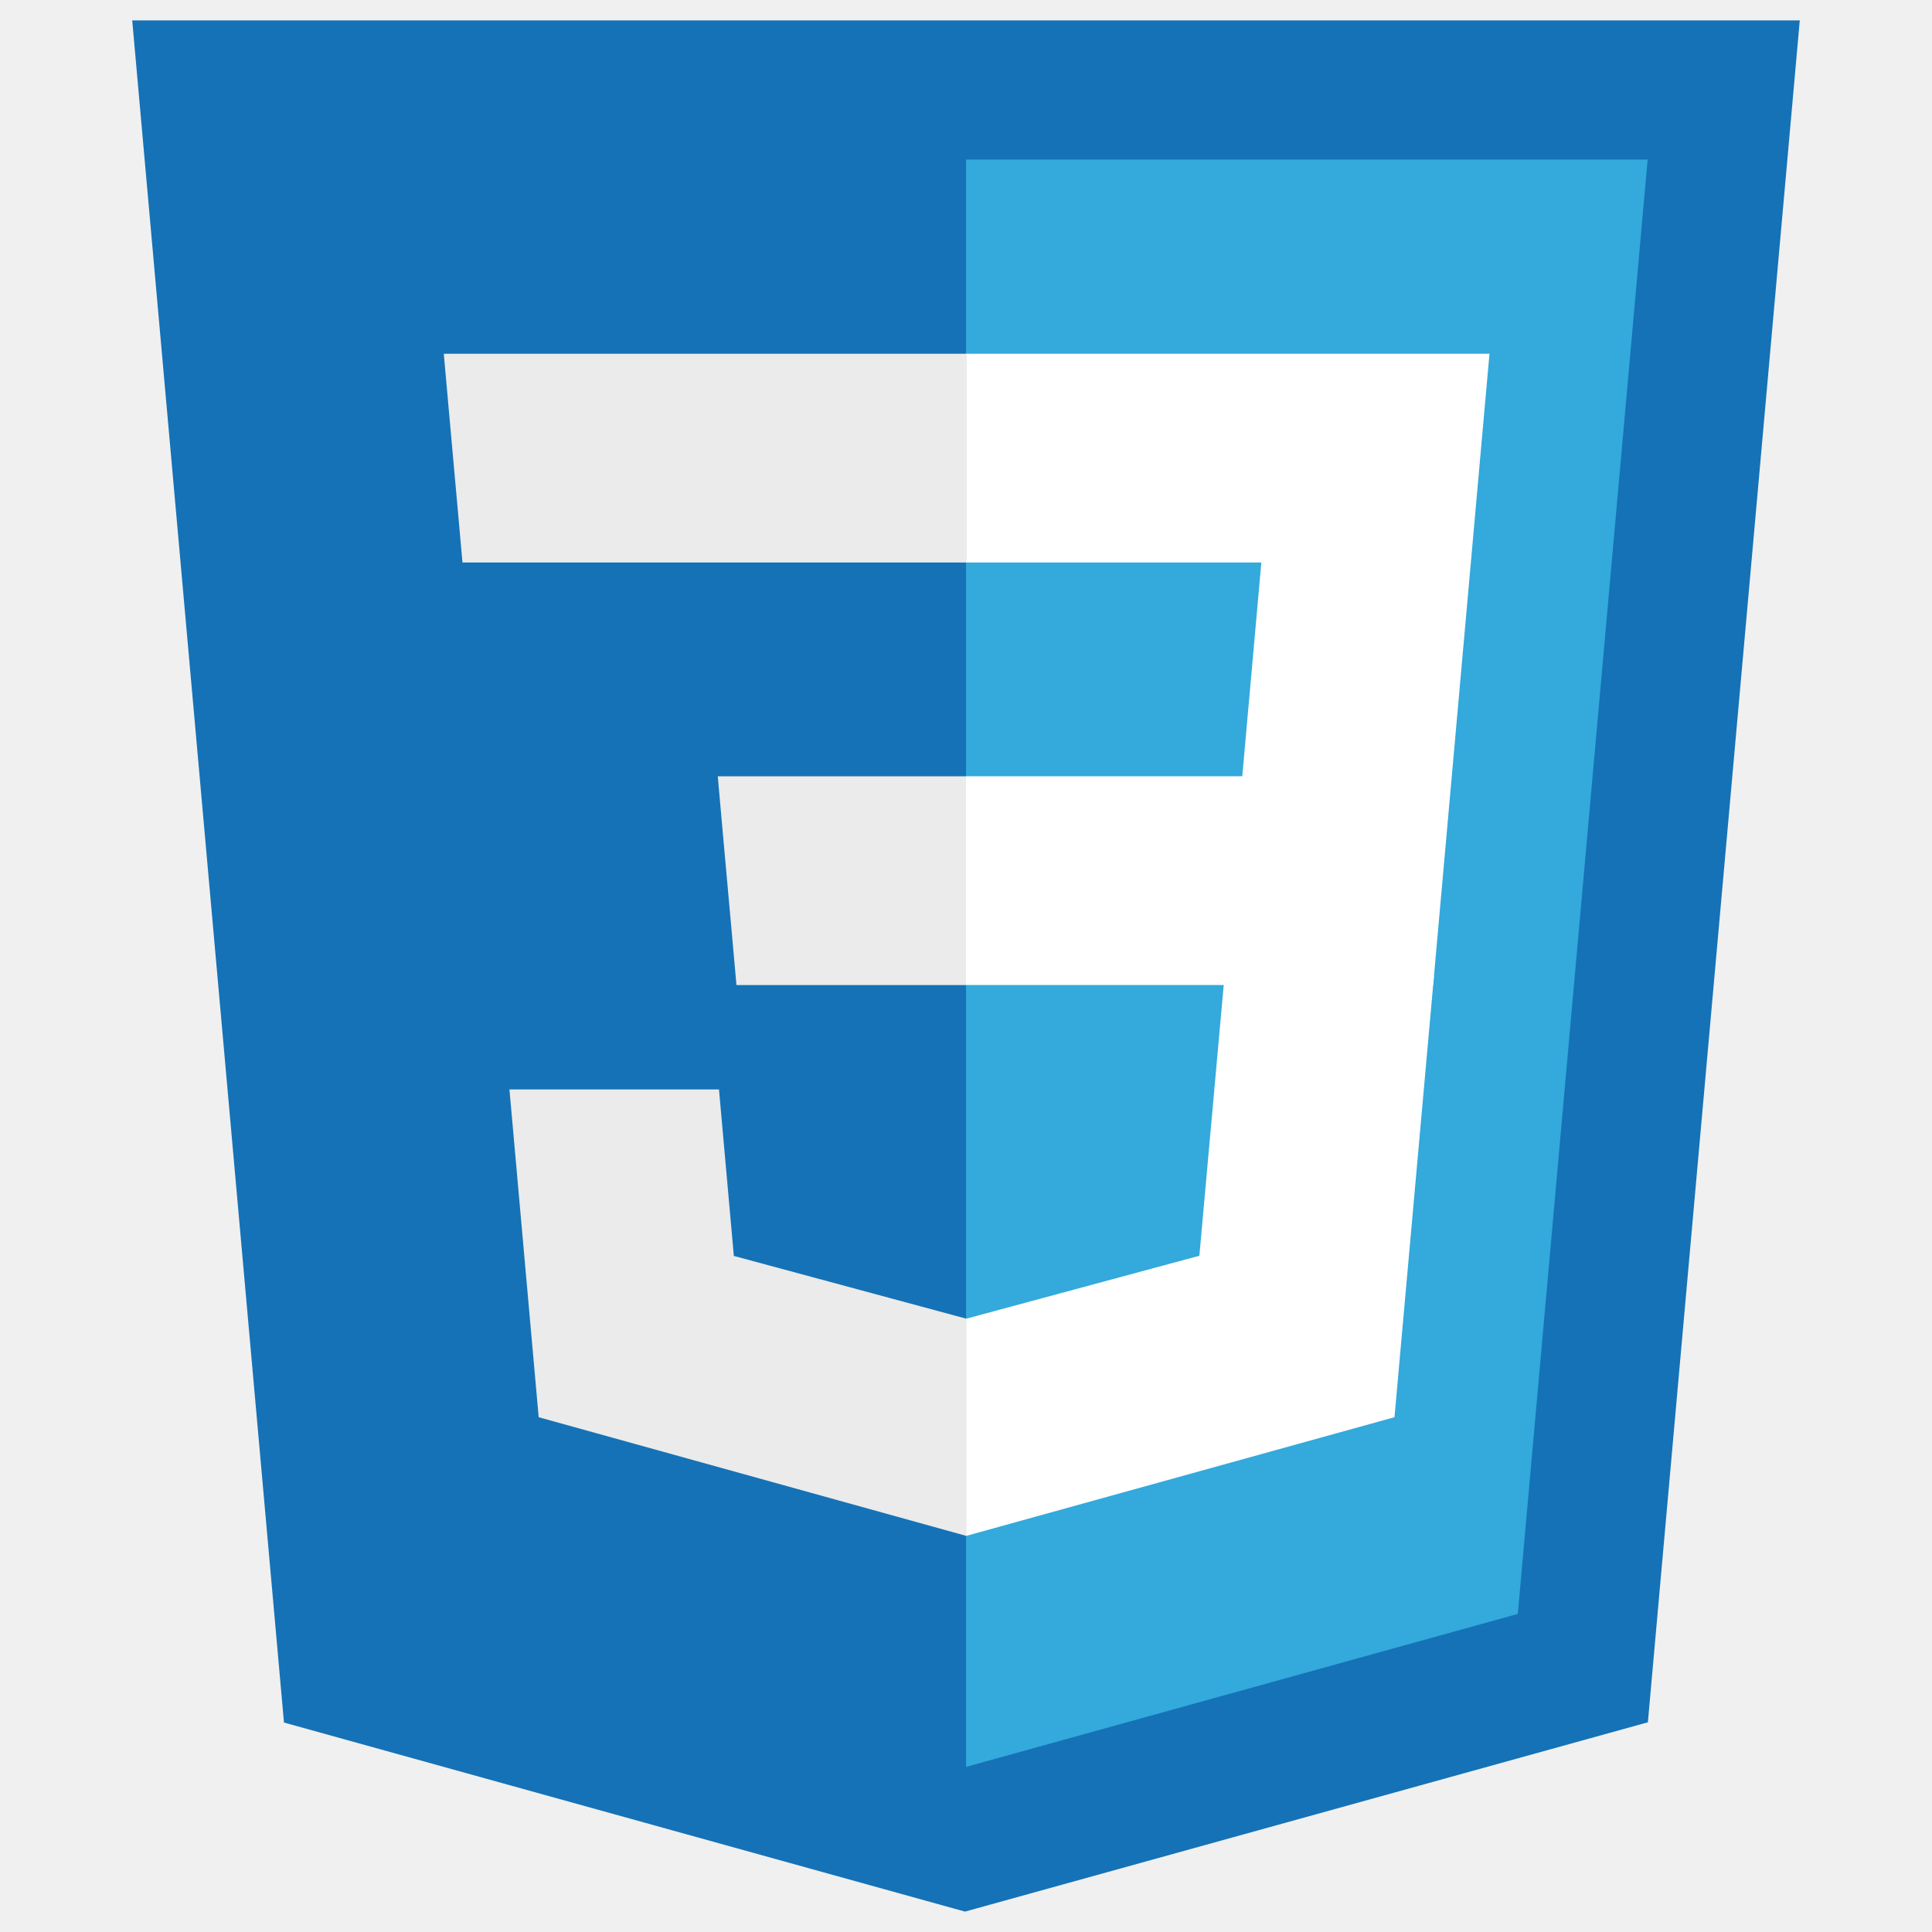
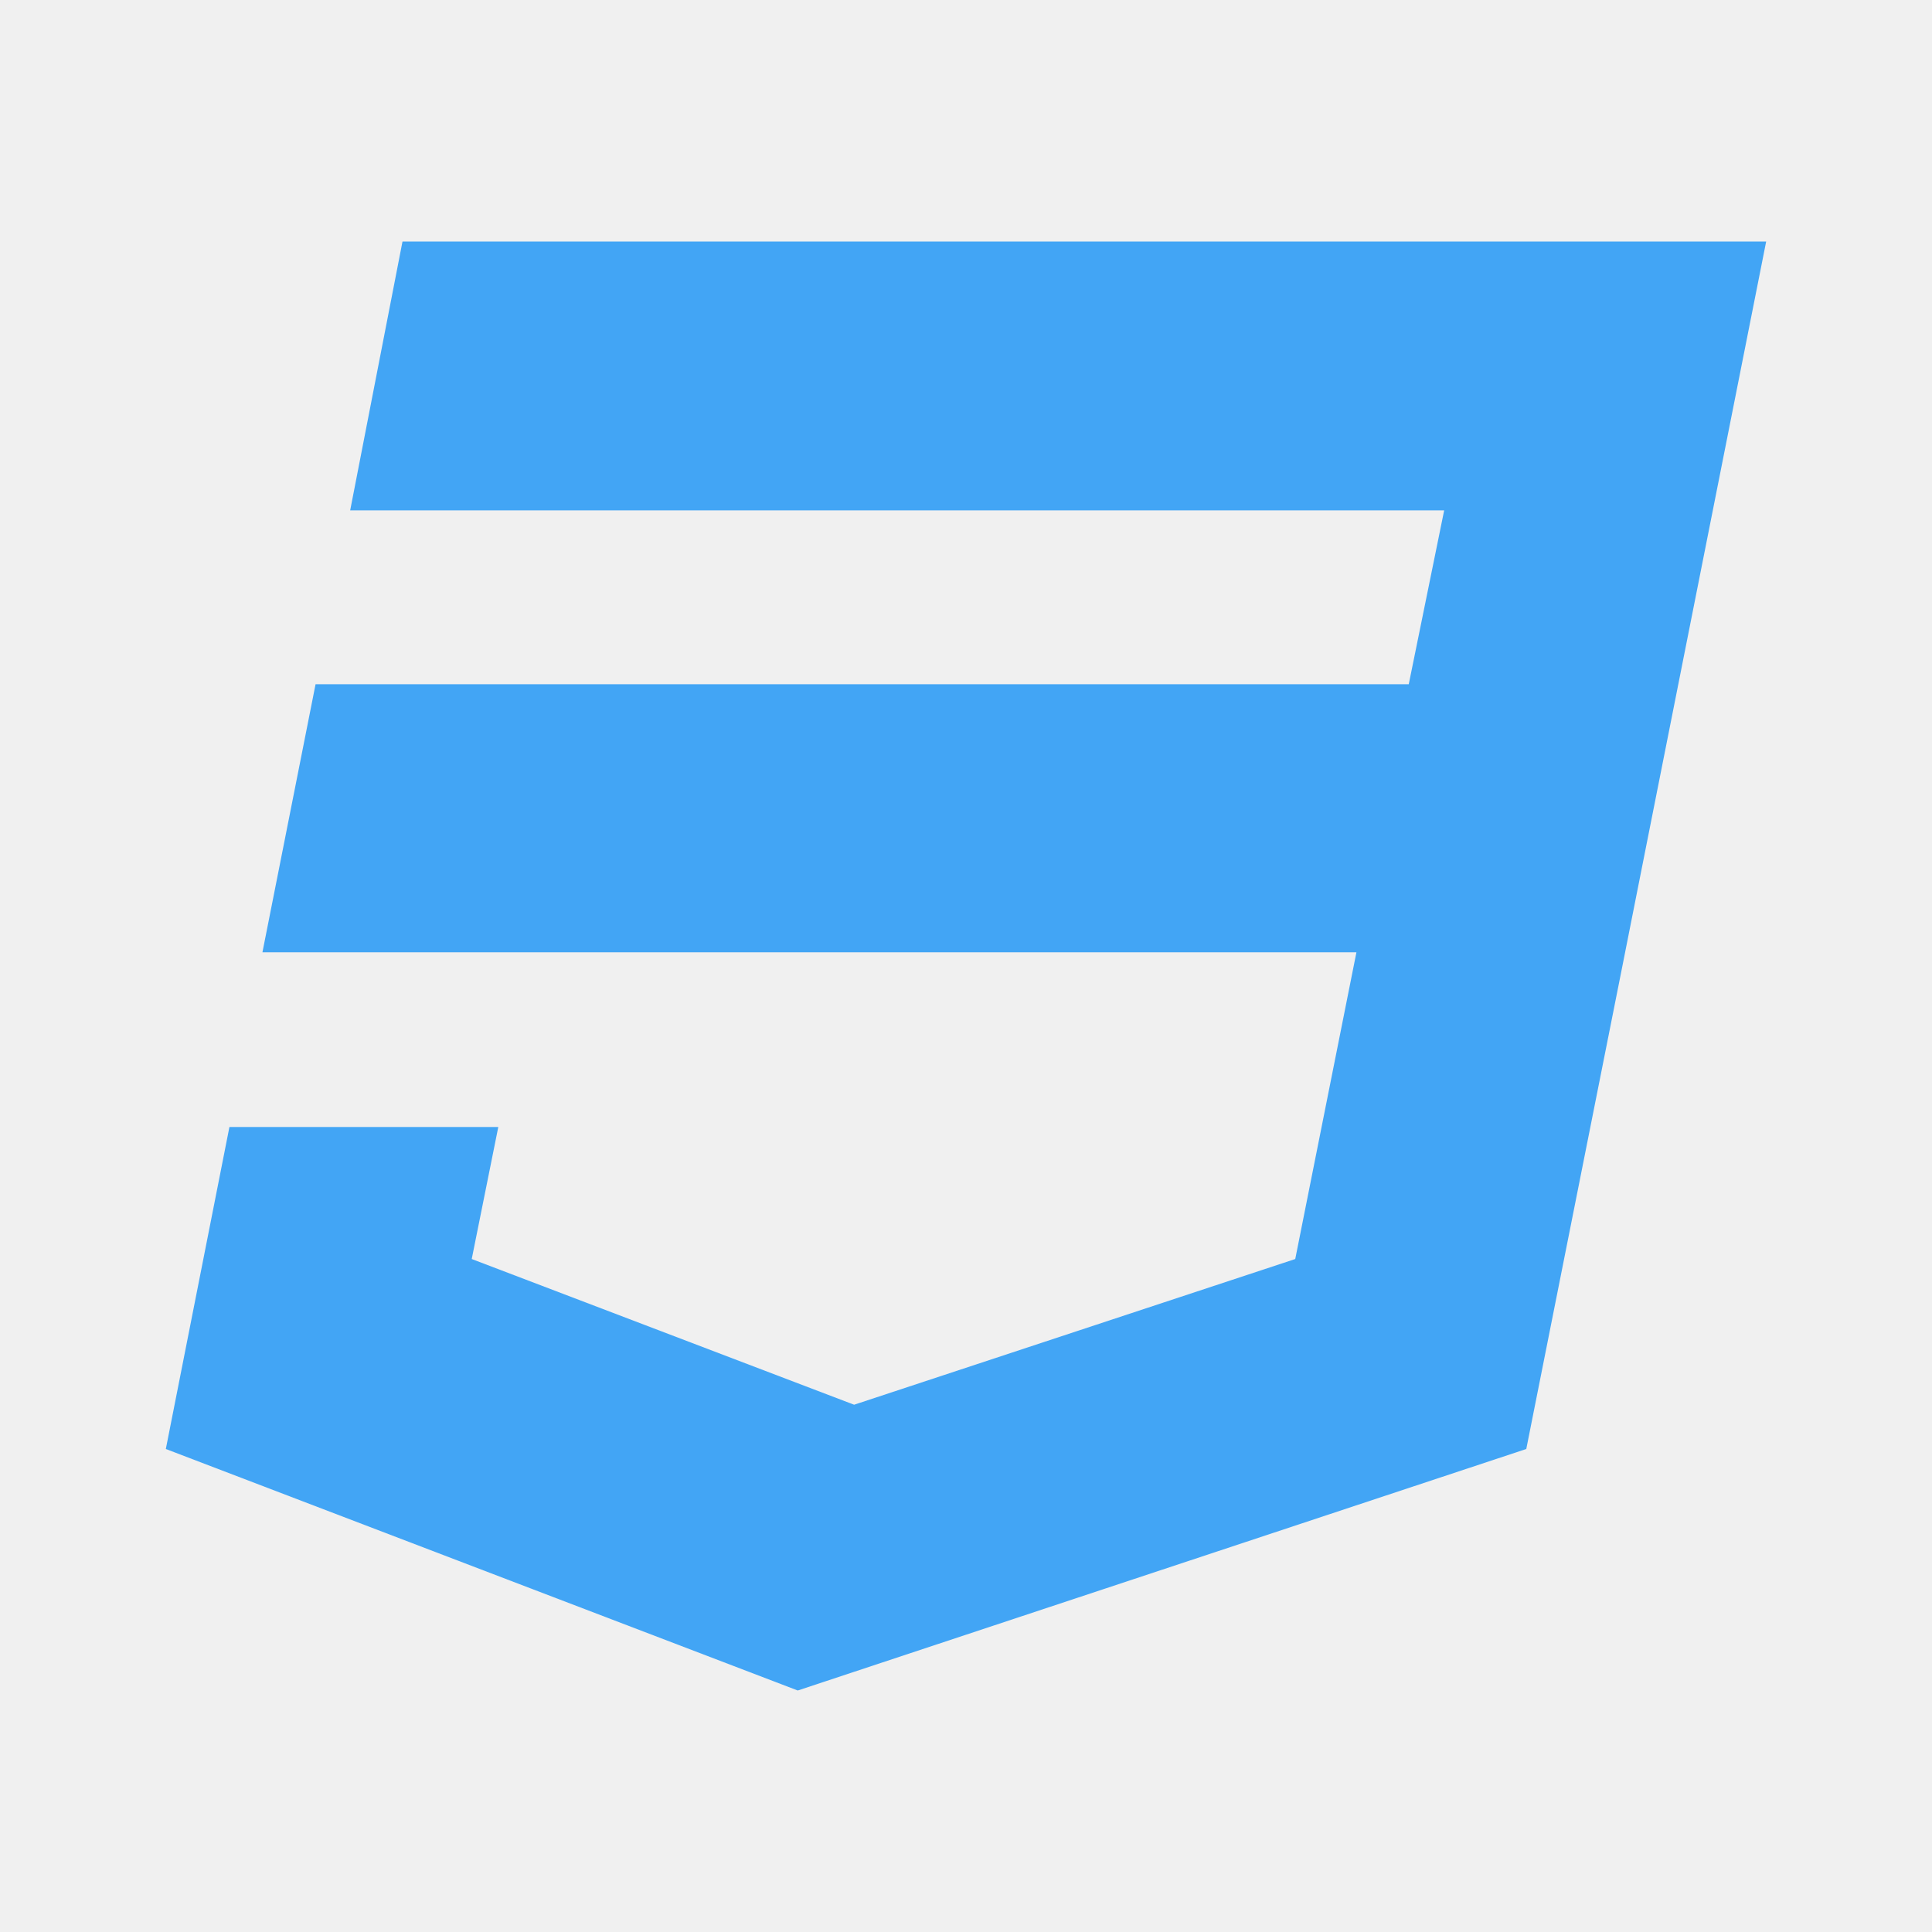
- <svg xmlns="http://www.w3.org/2000/svg" viewBox="0 0 128 128">
-   <path fill="#1572B6" d="M18.814 114.123L8.76 1.352h110.48l-10.064 112.754-45.243 12.543-45.119-12.526z" />
-   <path fill="#33A9DC" d="M64.001 117.062l36.559-10.136 8.601-96.354h-45.16v106.49z" />
-   <path fill="#fff" d="M64.001 51.429h18.302l1.264-14.163H64.001V23.435h34.682l-.332 3.711-3.4 38.114h-30.95V51.429z" />
-   <path fill="#EBEBEB" d="M64.083 87.349l-.061.018-15.403-4.159-.985-11.031H33.752l1.937 21.717 28.331 7.863.063-.018v-14.39z" />
-   <path fill="#fff" d="M81.127 64.675l-1.666 18.522-15.426 4.164v14.39l28.354-7.858.208-2.337 2.406-26.881H81.127z" />
-   <path fill="#EBEBEB" d="M64.048 23.435v13.831H30.64l-.277-3.108-.63-7.012-.331-3.711h34.646zm-.047 27.996v13.831H48.792l-.277-3.108-.631-7.012-.33-3.711h16.447z" />
+ <svg xmlns="http://www.w3.org/2000/svg" viewBox="0 0 24 24">
+   <path d="m5 3-.65 3.34h13.59L17.5 8.5H3.92l-.66 3.33h13.59l-.76 3.81-5.48 1.81-4.75-1.81.33-1.64H2.85l-.79 4 7.85 3 9.05-3 1.2-6.03.24-1.21L21.94 3H5z" fill="#42a5f5" />
</svg>
